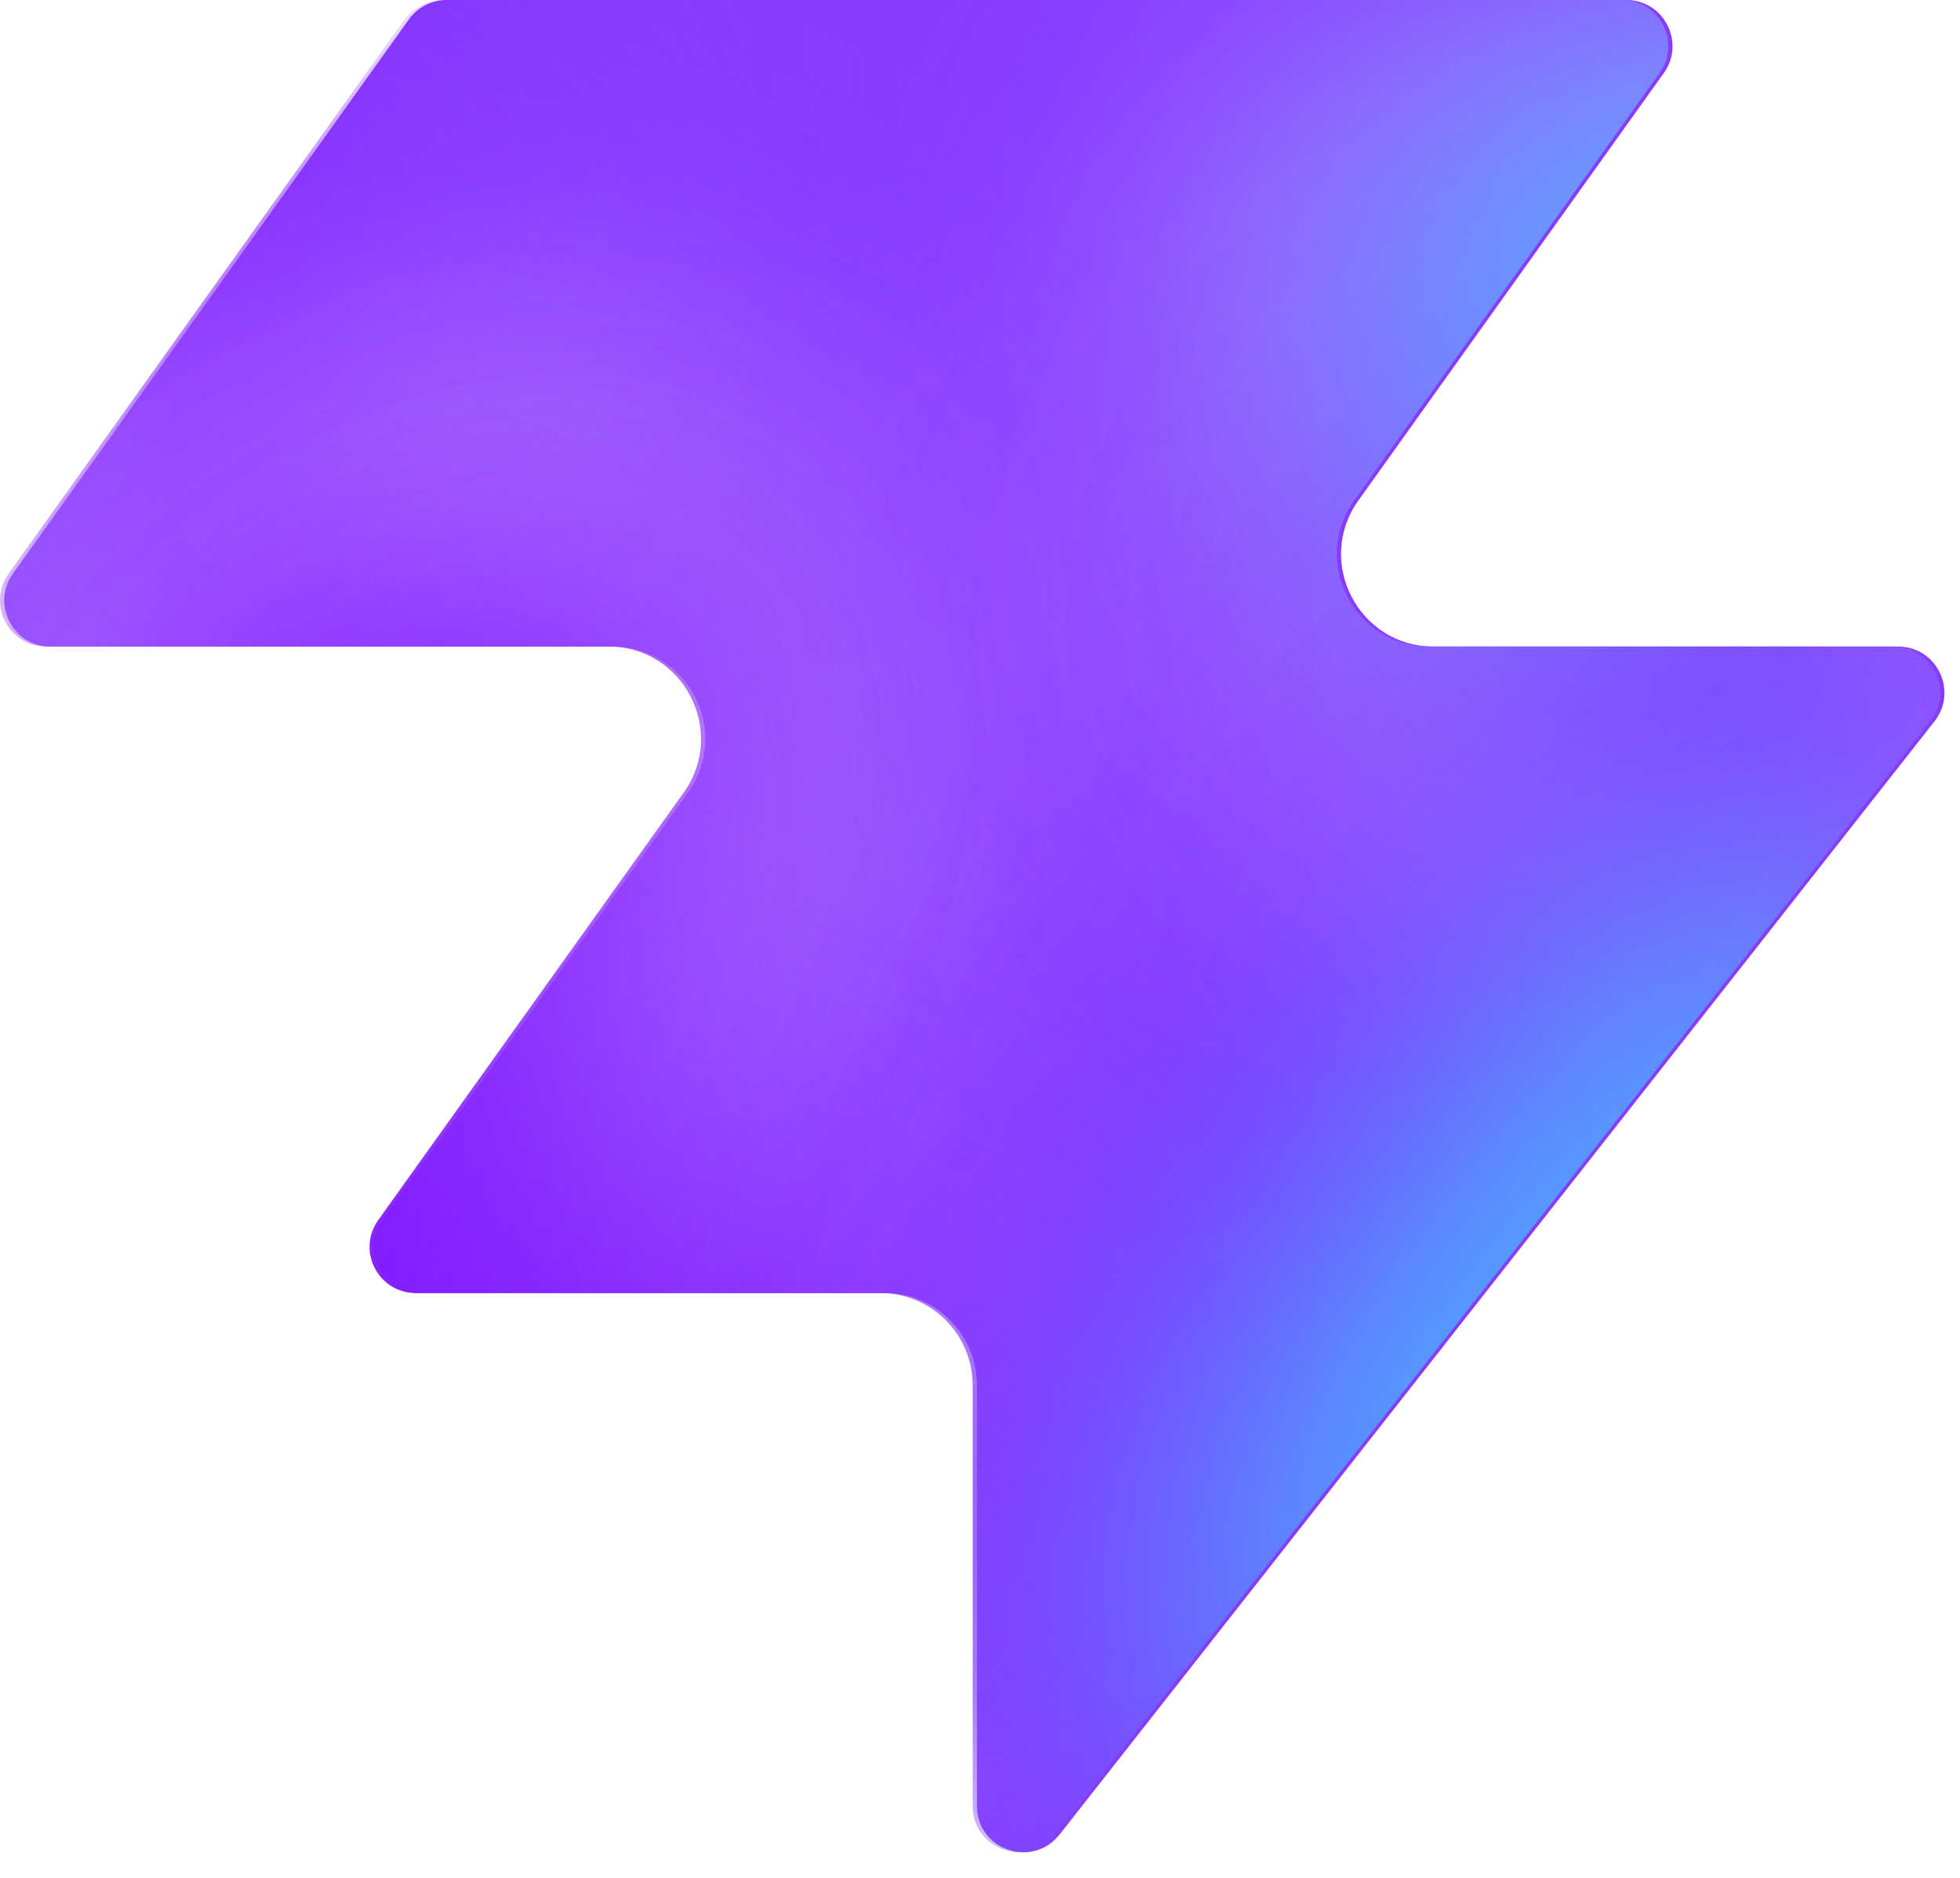
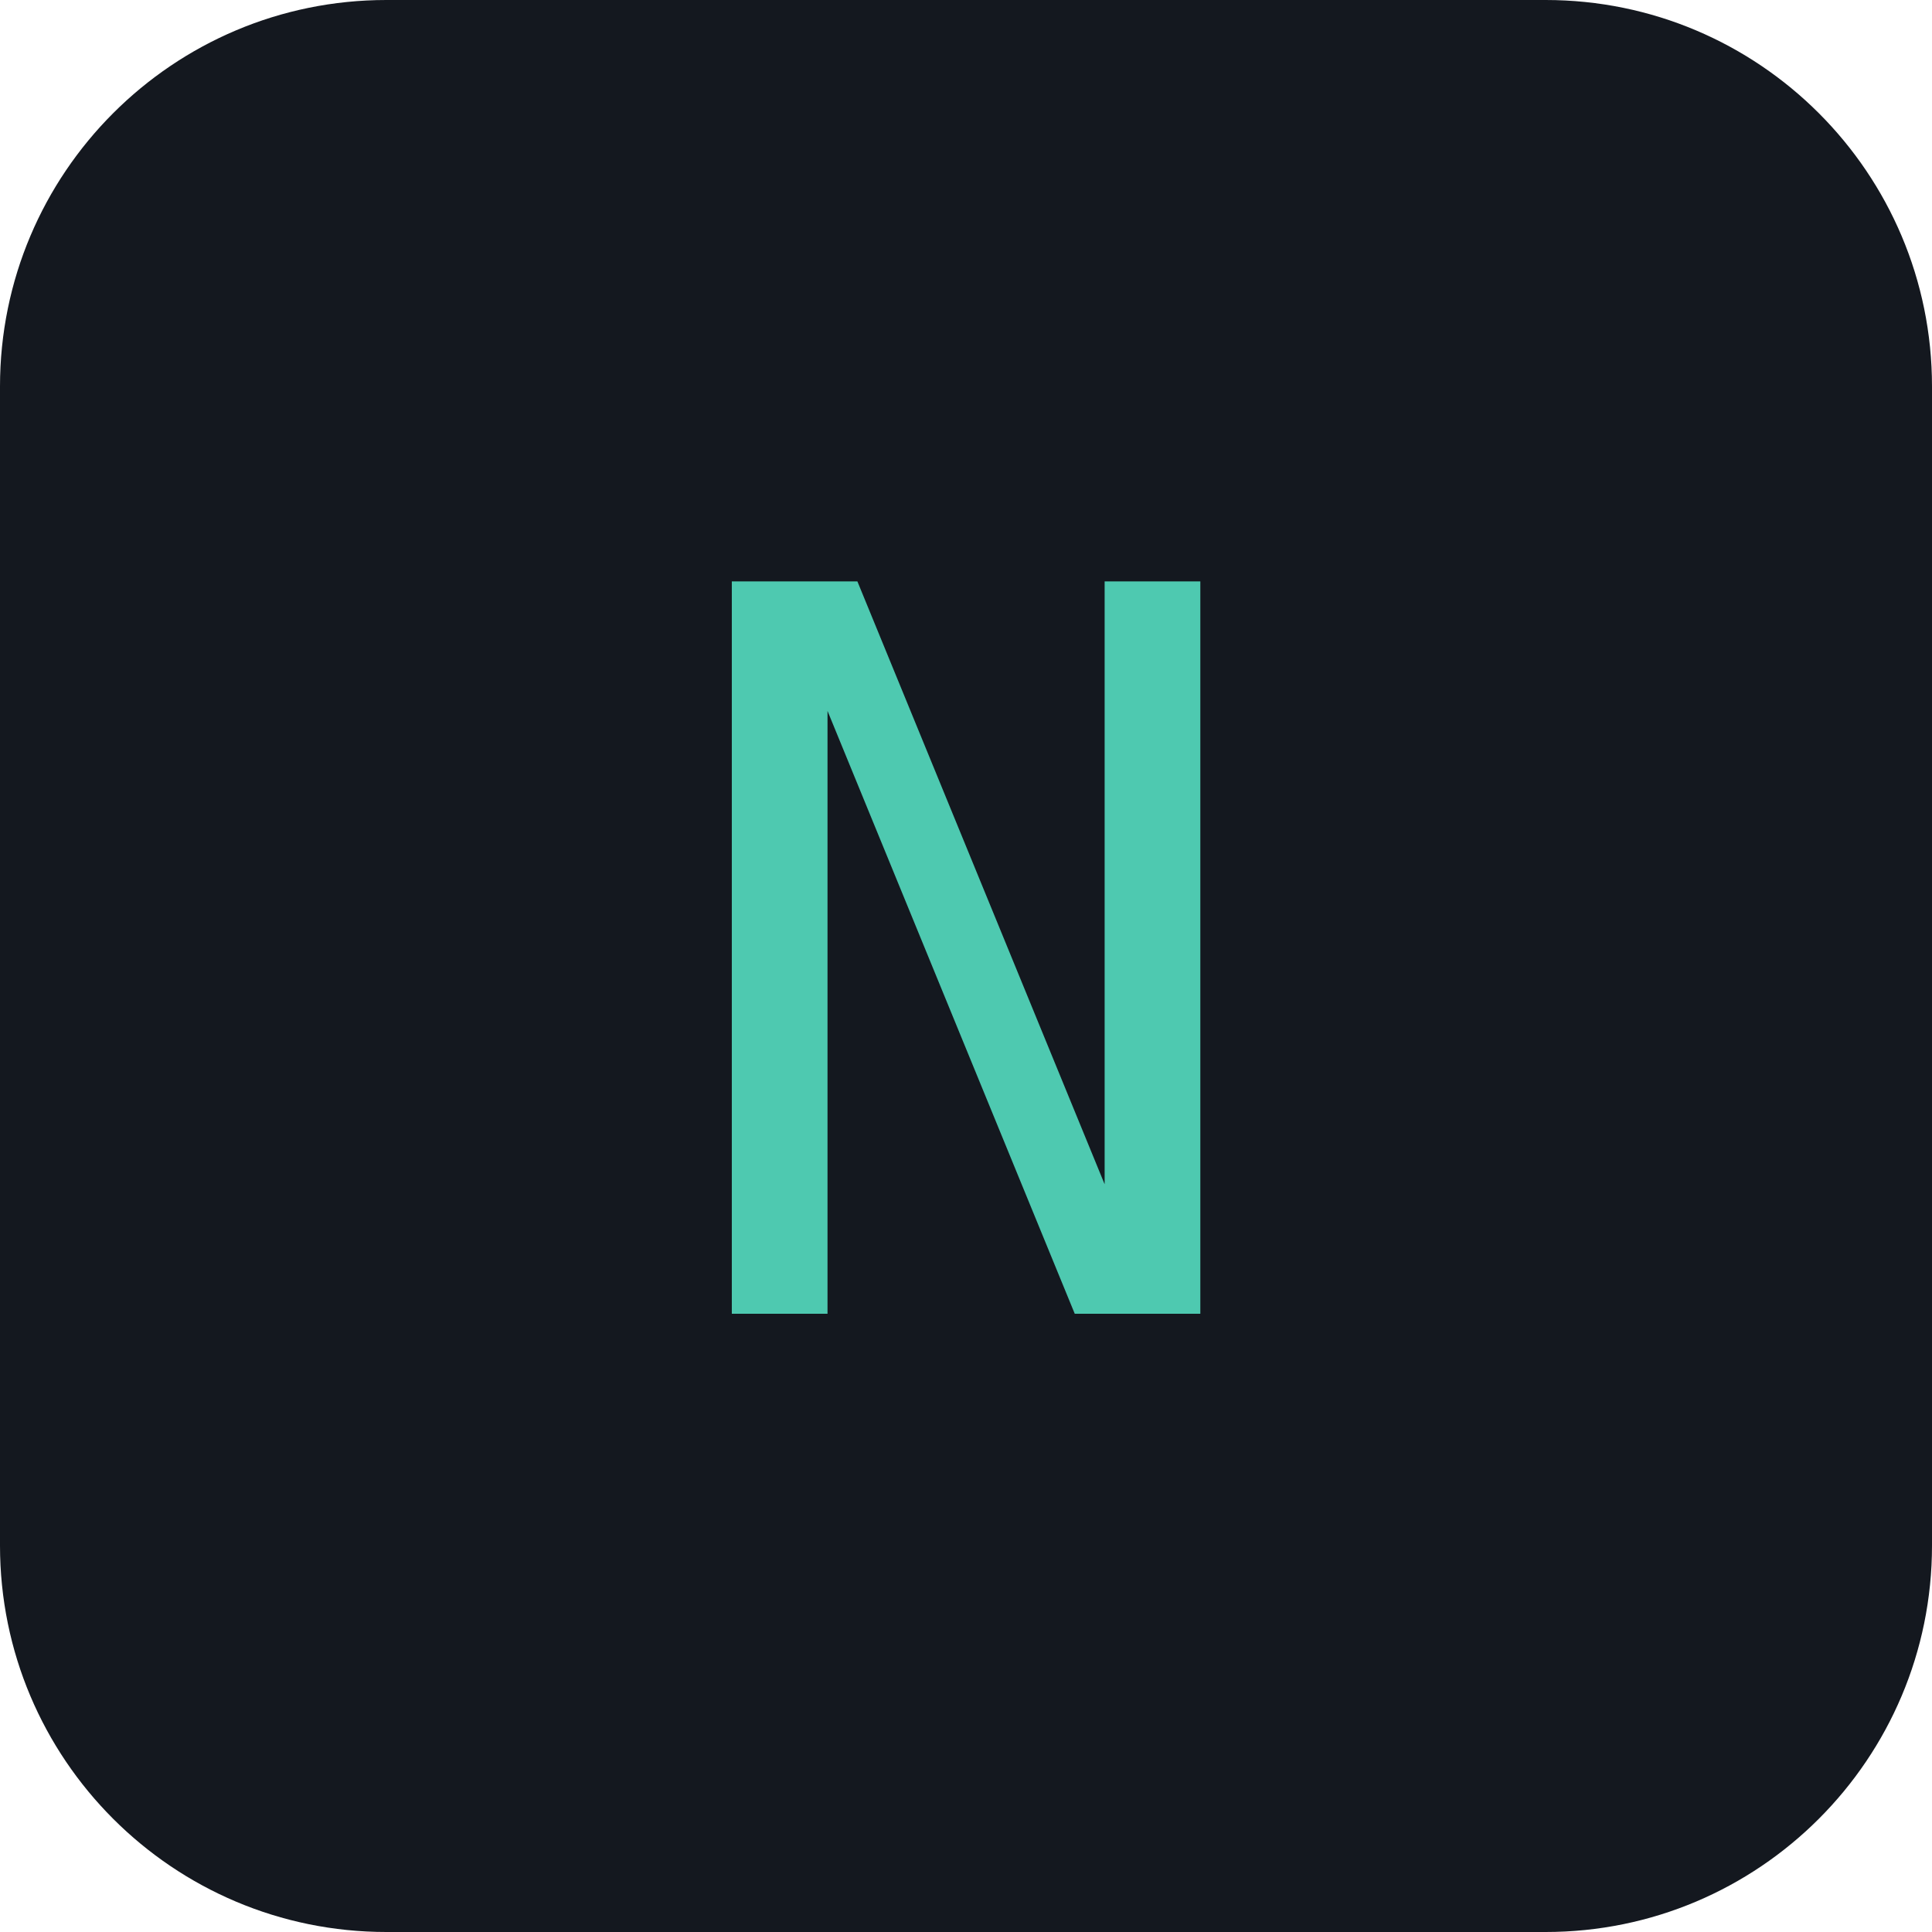
- <svg xmlns="http://www.w3.org/2000/svg" width="48" height="46" fill="none" viewBox="0 0 48 46">
-   <path fill="#863bff" d="M25.946 44.938c-.664.845-2.021.375-2.021-.698V33.937a2.26 2.26 0 0 0-2.262-2.262H10.287c-.92 0-1.456-1.04-.92-1.788l7.48-10.471c1.07-1.497 0-3.578-1.842-3.578H1.237c-.92 0-1.456-1.04-.92-1.788L10.013.474c.214-.297.556-.474.92-.474h28.894c.92 0 1.456 1.04.92 1.788l-7.48 10.471c-1.07 1.498 0 3.579 1.842 3.579h11.377c.943 0 1.473 1.088.89 1.83L25.947 44.94z" style="fill:#863bff;fill:color(display-p3 .525 .23 1);fill-opacity:1" />
-   <mask id="a" width="48" height="46" x="0" y="0" maskUnits="userSpaceOnUse" style="mask-type:alpha">
-     <path fill="#000" d="M25.842 44.938c-.664.844-2.021.375-2.021-.698V33.937a2.26 2.26 0 0 0-2.262-2.262H10.183c-.92 0-1.456-1.04-.92-1.788l7.48-10.471c1.07-1.498 0-3.579-1.842-3.579H1.133c-.92 0-1.456-1.04-.92-1.787L9.91.473c.214-.297.556-.474.92-.474h28.894c.92 0 1.456 1.04.92 1.788l-7.48 10.471c-1.07 1.498 0 3.578 1.842 3.578h11.377c.943 0 1.473 1.088.89 1.832L25.843 44.94z" style="fill:#000;fill-opacity:1" />
-   </mask>
-   <g mask="url(#a)">
-     <g filter="url(#b)">
-       <ellipse cx="5.508" cy="14.704" fill="#ede6ff" rx="5.508" ry="14.704" style="fill:#ede6ff;fill:color(display-p3 .927 .903 1);fill-opacity:1" transform="matrix(.00324 1 1 -.00324 -4.47 31.516)" />
-     </g>
-     <g filter="url(#c)">
-       <ellipse cx="10.399" cy="29.851" fill="#ede6ff" rx="10.399" ry="29.851" style="fill:#ede6ff;fill:color(display-p3 .927 .903 1);fill-opacity:1" transform="matrix(.00324 1 1 -.00324 -39.328 7.883)" />
-     </g>
-     <g filter="url(#d)">
-       <ellipse cx="5.508" cy="30.487" fill="#7e14ff" rx="5.508" ry="30.487" style="fill:#7e14ff;fill:color(display-p3 .492 .077 1);fill-opacity:1" transform="rotate(89.814 -25.913 -14.639)scale(1 -1)" />
-     </g>
-     <g filter="url(#e)">
-       <ellipse cx="5.508" cy="30.599" fill="#7e14ff" rx="5.508" ry="30.599" style="fill:#7e14ff;fill:color(display-p3 .492 .077 1);fill-opacity:1" transform="rotate(89.814 -32.644 -3.334)scale(1 -1)" />
-     </g>
-     <g filter="url(#f)">
-       <ellipse cx="5.508" cy="30.599" fill="#7e14ff" rx="5.508" ry="30.599" style="fill:#7e14ff;fill:color(display-p3 .492 .077 1);fill-opacity:1" transform="matrix(.00324 1 1 -.00324 -34.34 30.47)" />
-     </g>
-     <g filter="url(#g)">
-       <ellipse cx="14.072" cy="22.078" fill="#ede6ff" rx="14.072" ry="22.078" style="fill:#ede6ff;fill:color(display-p3 .927 .903 1);fill-opacity:1" transform="rotate(93.35 24.506 48.493)scale(-1 1)" />
-     </g>
-     <g filter="url(#h)">
-       <ellipse cx="3.47" cy="21.501" fill="#7e14ff" rx="3.47" ry="21.501" style="fill:#7e14ff;fill:color(display-p3 .492 .077 1);fill-opacity:1" transform="rotate(89.009 28.708 47.59)scale(-1 1)" />
-     </g>
-     <g filter="url(#i)">
-       <ellipse cx="3.47" cy="21.501" fill="#7e14ff" rx="3.47" ry="21.501" style="fill:#7e14ff;fill:color(display-p3 .492 .077 1);fill-opacity:1" transform="rotate(89.009 28.708 47.59)scale(-1 1)" />
-     </g>
-     <g filter="url(#j)">
-       <ellipse cx=".387" cy="8.972" fill="#7e14ff" rx="4.407" ry="29.108" style="fill:#7e14ff;fill:color(display-p3 .492 .077 1);fill-opacity:1" transform="rotate(39.51 .387 8.972)" />
-     </g>
-     <g filter="url(#k)">
-       <ellipse cx="47.523" cy="-6.092" fill="#7e14ff" rx="4.407" ry="29.108" style="fill:#7e14ff;fill:color(display-p3 .492 .077 1);fill-opacity:1" transform="rotate(37.892 47.523 -6.092)" />
-     </g>
-     <g filter="url(#l)">
-       <ellipse cx="41.412" cy="6.333" fill="#47bfff" rx="5.971" ry="9.665" style="fill:#47bfff;fill:color(display-p3 .28 .748 1);fill-opacity:1" transform="rotate(37.892 41.412 6.333)" />
-     </g>
-     <g filter="url(#m)">
-       <ellipse cx="-1.879" cy="38.332" fill="#7e14ff" rx="4.407" ry="29.108" style="fill:#7e14ff;fill:color(display-p3 .492 .077 1);fill-opacity:1" transform="rotate(37.892 -1.88 38.332)" />
-     </g>
-     <g filter="url(#n)">
-       <ellipse cx="-1.879" cy="38.332" fill="#7e14ff" rx="4.407" ry="29.108" style="fill:#7e14ff;fill:color(display-p3 .492 .077 1);fill-opacity:1" transform="rotate(37.892 -1.88 38.332)" />
-     </g>
-     <g filter="url(#o)">
-       <ellipse cx="35.651" cy="29.907" fill="#7e14ff" rx="4.407" ry="29.108" style="fill:#7e14ff;fill:color(display-p3 .492 .077 1);fill-opacity:1" transform="rotate(37.892 35.651 29.907)" />
-     </g>
-     <g filter="url(#p)">
-       <ellipse cx="38.418" cy="32.4" fill="#47bfff" rx="5.971" ry="15.297" style="fill:#47bfff;fill:color(display-p3 .28 .748 1);fill-opacity:1" transform="rotate(37.892 38.418 32.4)" />
-     </g>
-   </g>
-   <defs>
-     <filter id="b" width="60.045" height="41.654" x="-19.77" y="16.149" color-interpolation-filters="sRGB" filterUnits="userSpaceOnUse">
-       <feFlood flood-opacity="0" result="BackgroundImageFix" />
-       <feBlend in="SourceGraphic" in2="BackgroundImageFix" result="shape" />
-       <feGaussianBlur result="effect1_foregroundBlur_2002_17158" stdDeviation="7.659" />
-     </filter>
-     <filter id="c" width="90.34" height="51.437" x="-54.613" y="-7.533" color-interpolation-filters="sRGB" filterUnits="userSpaceOnUse">
-       <feFlood flood-opacity="0" result="BackgroundImageFix" />
-       <feBlend in="SourceGraphic" in2="BackgroundImageFix" result="shape" />
-       <feGaussianBlur result="effect1_foregroundBlur_2002_17158" stdDeviation="7.659" />
-     </filter>
-     <filter id="d" width="79.355" height="29.4" x="-49.64" y="2.03" color-interpolation-filters="sRGB" filterUnits="userSpaceOnUse">
-       <feFlood flood-opacity="0" result="BackgroundImageFix" />
-       <feBlend in="SourceGraphic" in2="BackgroundImageFix" result="shape" />
-       <feGaussianBlur result="effect1_foregroundBlur_2002_17158" stdDeviation="4.596" />
-     </filter>
-     <filter id="e" width="79.579" height="29.4" x="-45.045" y="20.029" color-interpolation-filters="sRGB" filterUnits="userSpaceOnUse">
-       <feFlood flood-opacity="0" result="BackgroundImageFix" />
-       <feBlend in="SourceGraphic" in2="BackgroundImageFix" result="shape" />
-       <feGaussianBlur result="effect1_foregroundBlur_2002_17158" stdDeviation="4.596" />
-     </filter>
-     <filter id="f" width="79.579" height="29.4" x="-43.513" y="21.178" color-interpolation-filters="sRGB" filterUnits="userSpaceOnUse">
-       <feFlood flood-opacity="0" result="BackgroundImageFix" />
-       <feBlend in="SourceGraphic" in2="BackgroundImageFix" result="shape" />
-       <feGaussianBlur result="effect1_foregroundBlur_2002_17158" stdDeviation="4.596" />
-     </filter>
-     <filter id="g" width="74.749" height="58.852" x="15.756" y="-17.901" color-interpolation-filters="sRGB" filterUnits="userSpaceOnUse">
-       <feFlood flood-opacity="0" result="BackgroundImageFix" />
-       <feBlend in="SourceGraphic" in2="BackgroundImageFix" result="shape" />
-       <feGaussianBlur result="effect1_foregroundBlur_2002_17158" stdDeviation="7.659" />
-     </filter>
-     <filter id="h" width="61.377" height="25.362" x="23.548" y="2.284" color-interpolation-filters="sRGB" filterUnits="userSpaceOnUse">
-       <feFlood flood-opacity="0" result="BackgroundImageFix" />
-       <feBlend in="SourceGraphic" in2="BackgroundImageFix" result="shape" />
-       <feGaussianBlur result="effect1_foregroundBlur_2002_17158" stdDeviation="4.596" />
-     </filter>
-     <filter id="i" width="61.377" height="25.362" x="23.548" y="2.284" color-interpolation-filters="sRGB" filterUnits="userSpaceOnUse">
-       <feFlood flood-opacity="0" result="BackgroundImageFix" />
-       <feBlend in="SourceGraphic" in2="BackgroundImageFix" result="shape" />
-       <feGaussianBlur result="effect1_foregroundBlur_2002_17158" stdDeviation="4.596" />
-     </filter>
-     <filter id="j" width="56.045" height="63.649" x="-27.636" y="-22.853" color-interpolation-filters="sRGB" filterUnits="userSpaceOnUse">
-       <feFlood flood-opacity="0" result="BackgroundImageFix" />
-       <feBlend in="SourceGraphic" in2="BackgroundImageFix" result="shape" />
-       <feGaussianBlur result="effect1_foregroundBlur_2002_17158" stdDeviation="4.596" />
-     </filter>
-     <filter id="k" width="54.814" height="64.646" x="20.116" y="-38.415" color-interpolation-filters="sRGB" filterUnits="userSpaceOnUse">
-       <feFlood flood-opacity="0" result="BackgroundImageFix" />
-       <feBlend in="SourceGraphic" in2="BackgroundImageFix" result="shape" />
-       <feGaussianBlur result="effect1_foregroundBlur_2002_17158" stdDeviation="4.596" />
-     </filter>
-     <filter id="l" width="33.541" height="35.313" x="24.641" y="-11.323" color-interpolation-filters="sRGB" filterUnits="userSpaceOnUse">
-       <feFlood flood-opacity="0" result="BackgroundImageFix" />
-       <feBlend in="SourceGraphic" in2="BackgroundImageFix" result="shape" />
-       <feGaussianBlur result="effect1_foregroundBlur_2002_17158" stdDeviation="4.596" />
-     </filter>
-     <filter id="m" width="54.814" height="64.646" x="-29.286" y="6.009" color-interpolation-filters="sRGB" filterUnits="userSpaceOnUse">
-       <feFlood flood-opacity="0" result="BackgroundImageFix" />
-       <feBlend in="SourceGraphic" in2="BackgroundImageFix" result="shape" />
-       <feGaussianBlur result="effect1_foregroundBlur_2002_17158" stdDeviation="4.596" />
-     </filter>
-     <filter id="n" width="54.814" height="64.646" x="-29.286" y="6.009" color-interpolation-filters="sRGB" filterUnits="userSpaceOnUse">
-       <feFlood flood-opacity="0" result="BackgroundImageFix" />
-       <feBlend in="SourceGraphic" in2="BackgroundImageFix" result="shape" />
-       <feGaussianBlur result="effect1_foregroundBlur_2002_17158" stdDeviation="4.596" />
-     </filter>
-     <filter id="o" width="54.814" height="64.646" x="8.244" y="-2.416" color-interpolation-filters="sRGB" filterUnits="userSpaceOnUse">
-       <feFlood flood-opacity="0" result="BackgroundImageFix" />
-       <feBlend in="SourceGraphic" in2="BackgroundImageFix" result="shape" />
-       <feGaussianBlur result="effect1_foregroundBlur_2002_17158" stdDeviation="4.596" />
-     </filter>
-     <filter id="p" width="39.409" height="43.623" x="18.713" y="10.588" color-interpolation-filters="sRGB" filterUnits="userSpaceOnUse">
-       <feFlood flood-opacity="0" result="BackgroundImageFix" />
-       <feBlend in="SourceGraphic" in2="BackgroundImageFix" result="shape" />
-       <feGaussianBlur result="effect1_foregroundBlur_2002_17158" stdDeviation="4.596" />
-     </filter>
-   </defs>
+ <svg xmlns="http://www.w3.org/2000/svg" viewBox="0 0 100 100">
+   <rect width="100" height="100" rx="20" fill="#14181f" />
+   <text x="50" y="50" font-family="ui-monospace, monospace" font-size="52" font-weight="500" fill="#4ec9b0" text-anchor="middle" dominant-baseline="central">N</text>
</svg>
